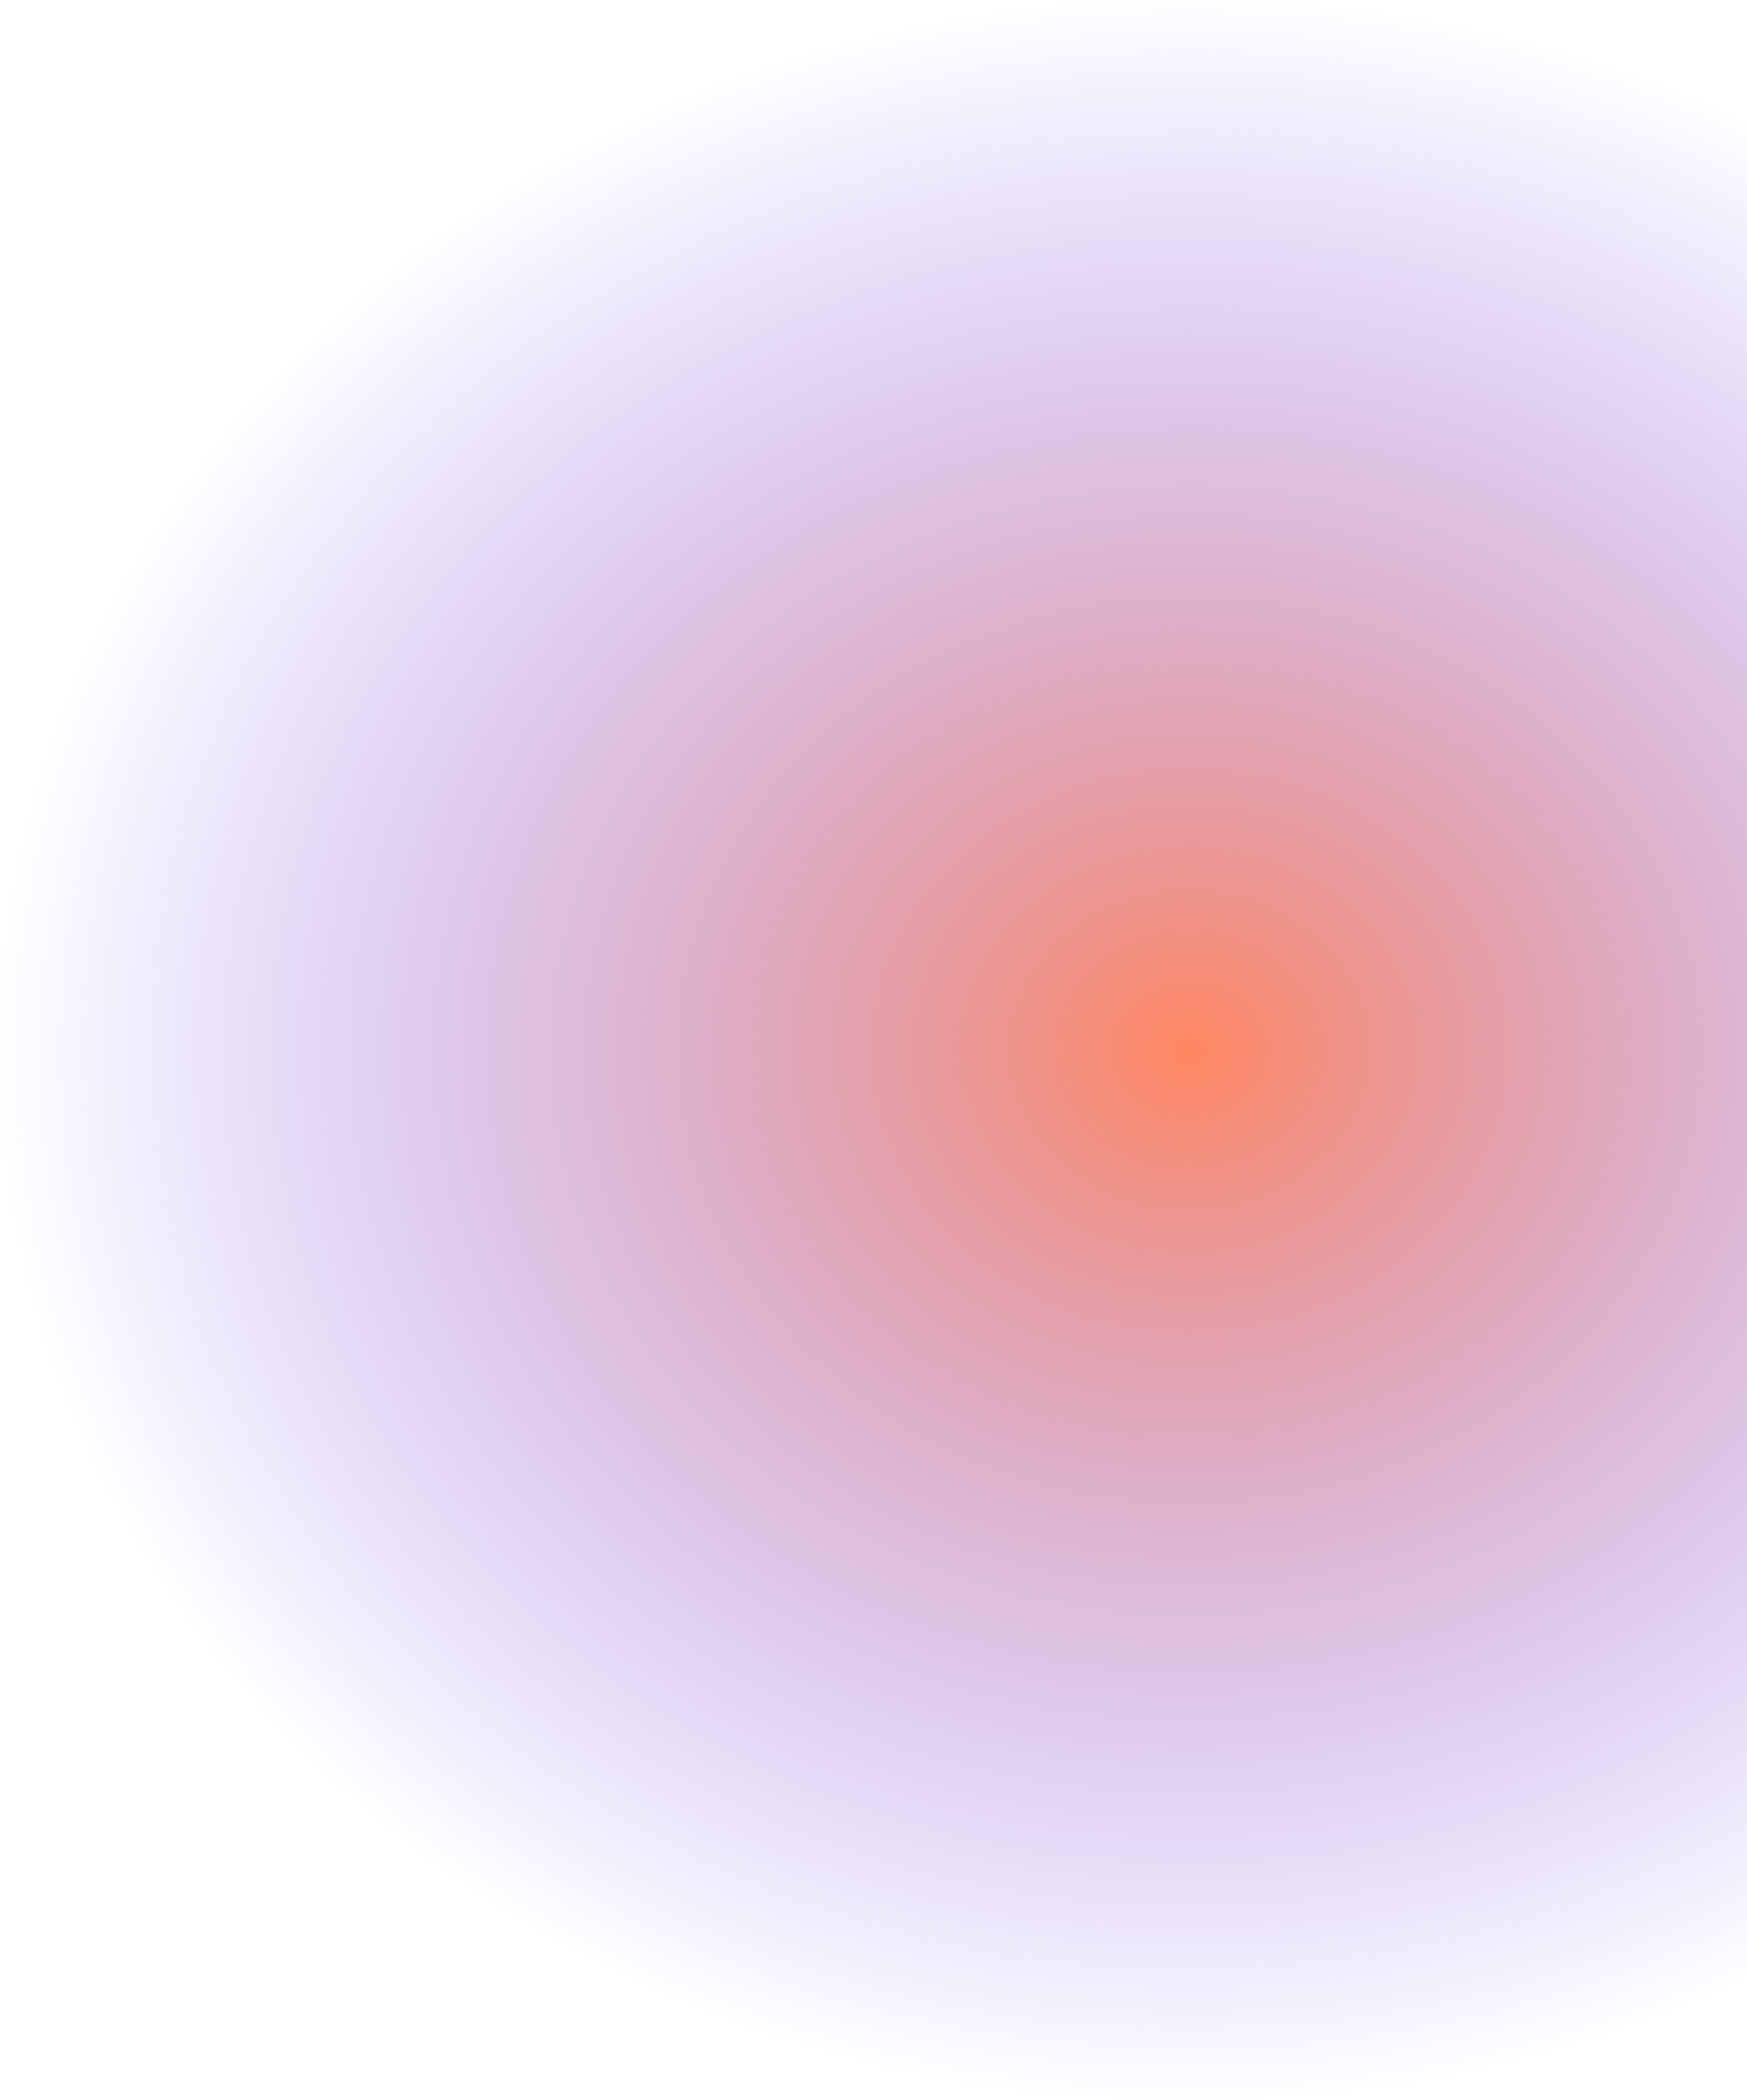
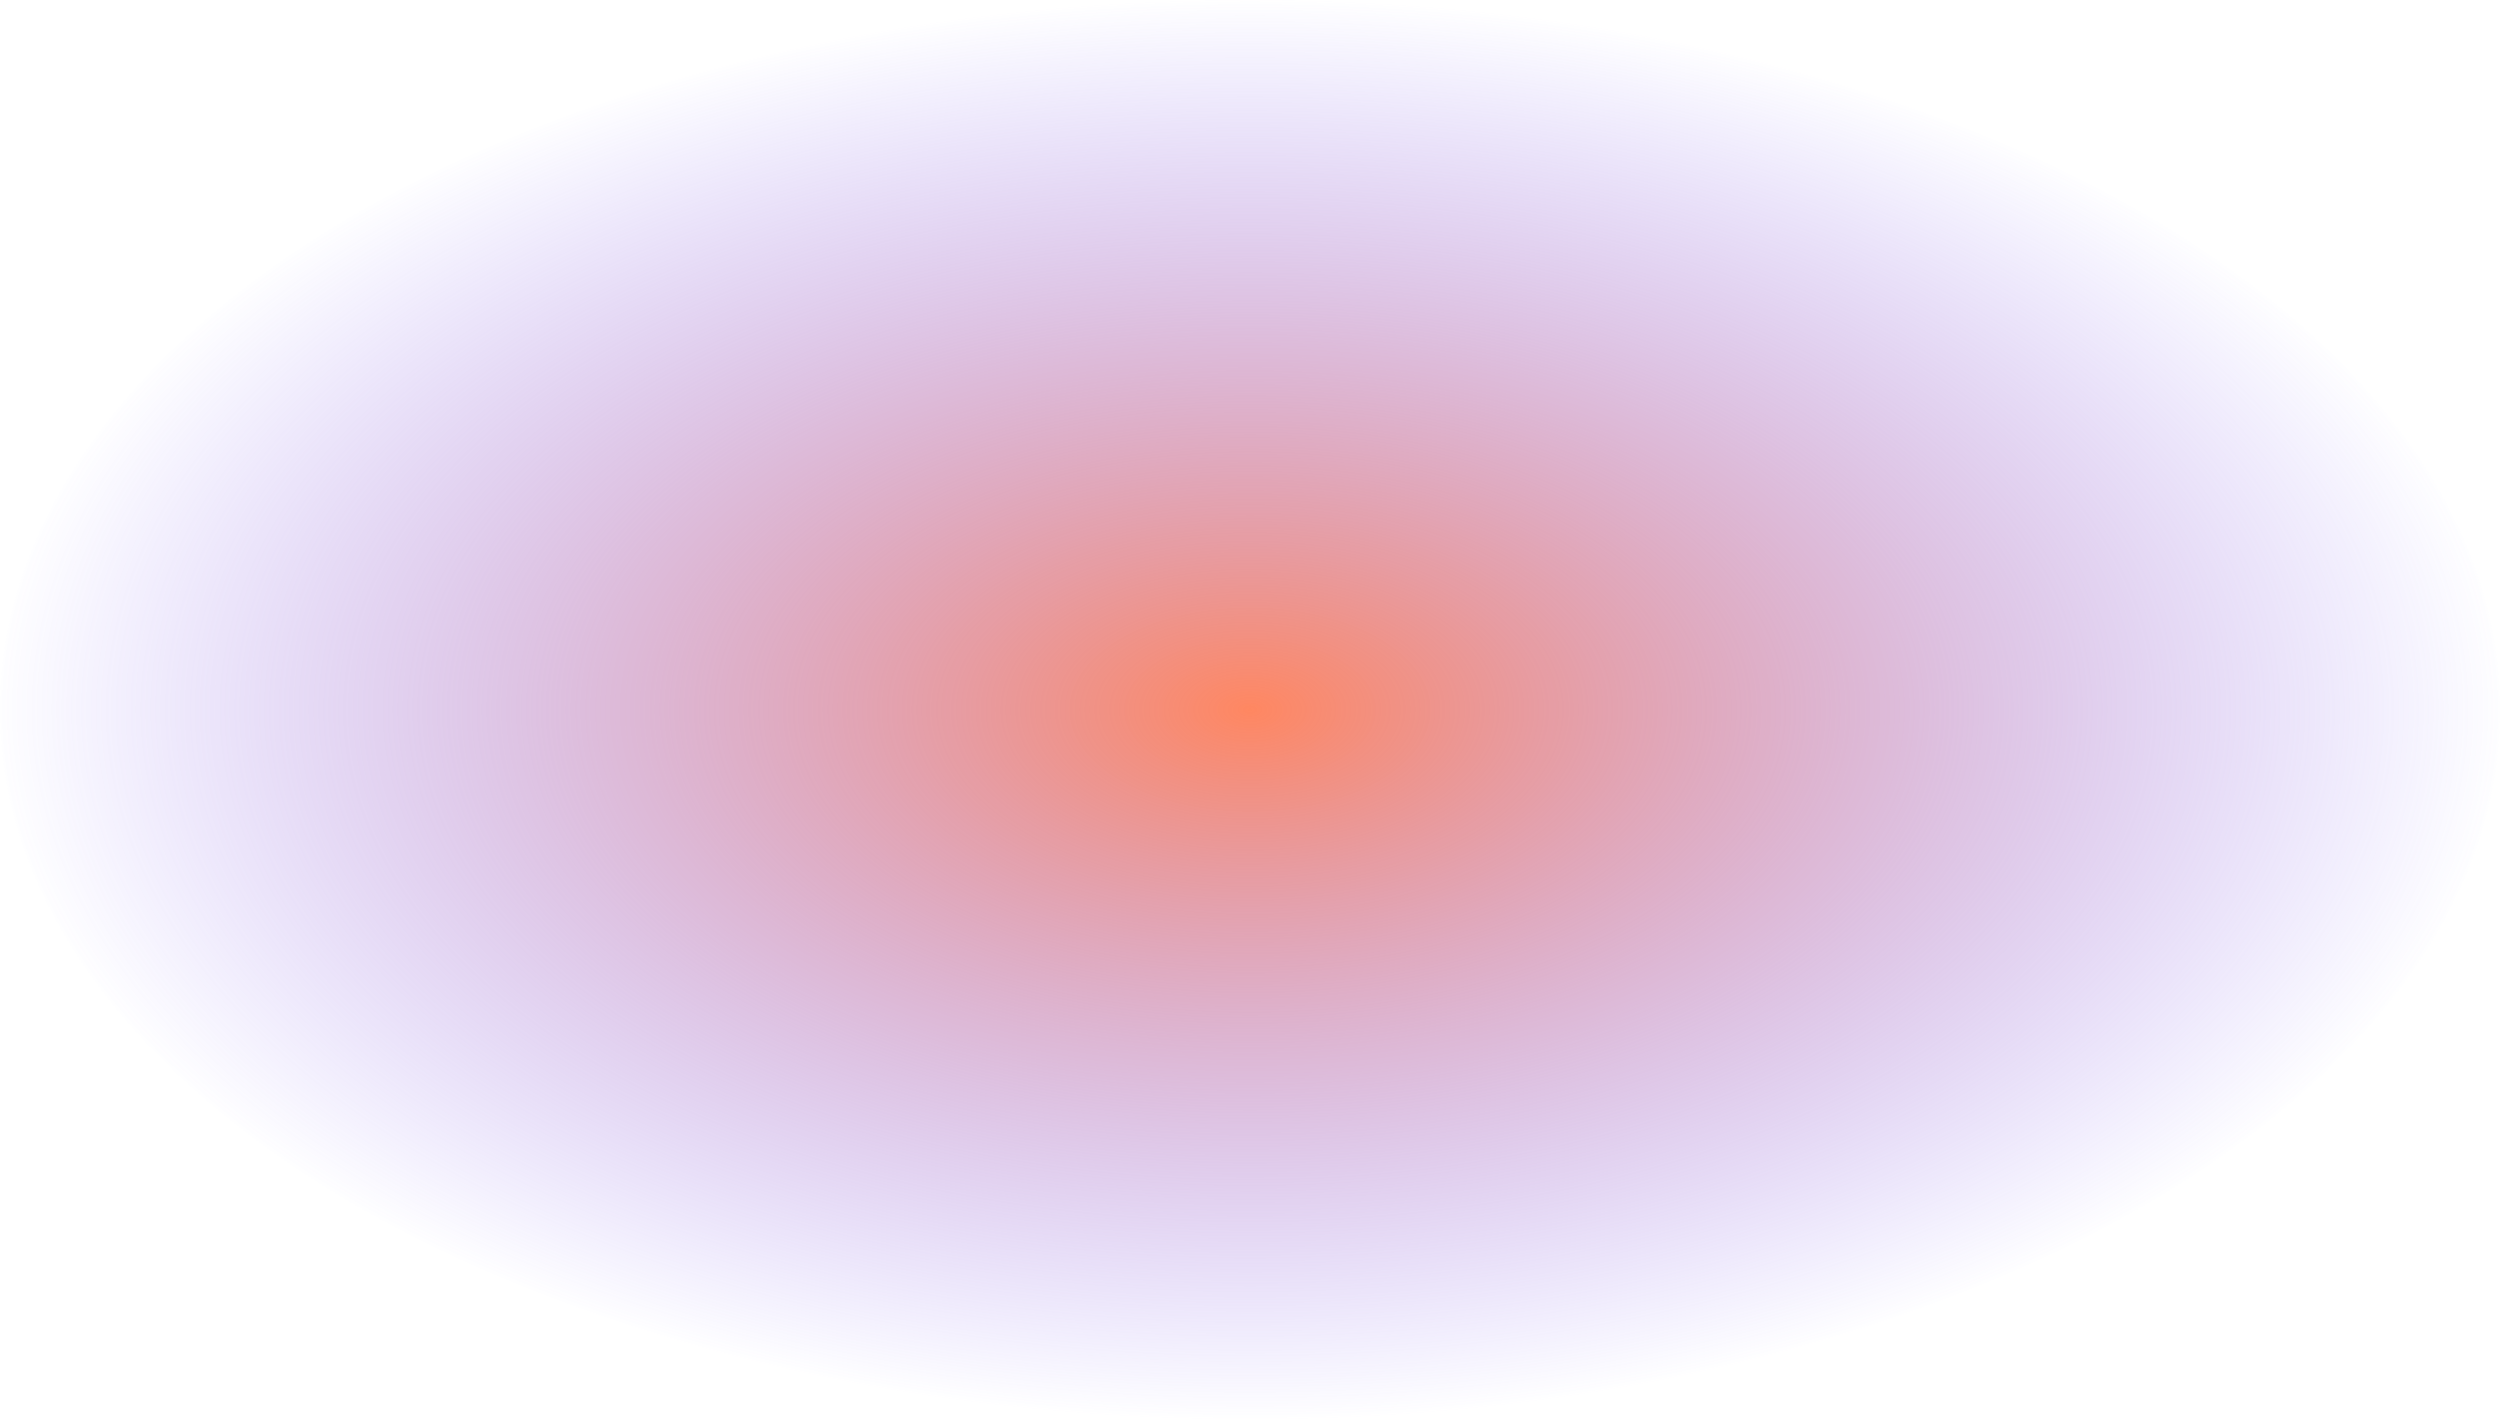
- <svg xmlns="http://www.w3.org/2000/svg" width="510" height="613" viewBox="0 0 510 613" fill="none">
-   <ellipse cx="346.5" cy="306.5" rx="346.5" ry="306.5" fill="url(#paint0_radial_2316_806)" />
+ <svg xmlns="http://www.w3.org/2000/svg" width="923" height="524" viewBox="0 0 923 524" fill="none">
+   <ellipse cx="461.5" cy="262" rx="461.5" ry="262" fill="url(#paint0_radial_2316_783)" />
  <defs>
-     <radialGradient id="paint0_radial_2316_806" cx="0" cy="0" r="1" gradientUnits="userSpaceOnUse" gradientTransform="translate(346.5 306.5) rotate(90) scale(306.5 346.5)">
+     <radialGradient id="paint0_radial_2316_783" cx="0" cy="0" r="1" gradientUnits="userSpaceOnUse" gradientTransform="translate(461.5 262) rotate(90) scale(262 461.5)">
      <stop stop-color="#FF8761" />
      <stop offset="1" stop-color="#7761FF" stop-opacity="0" />
    </radialGradient>
  </defs>
</svg>
